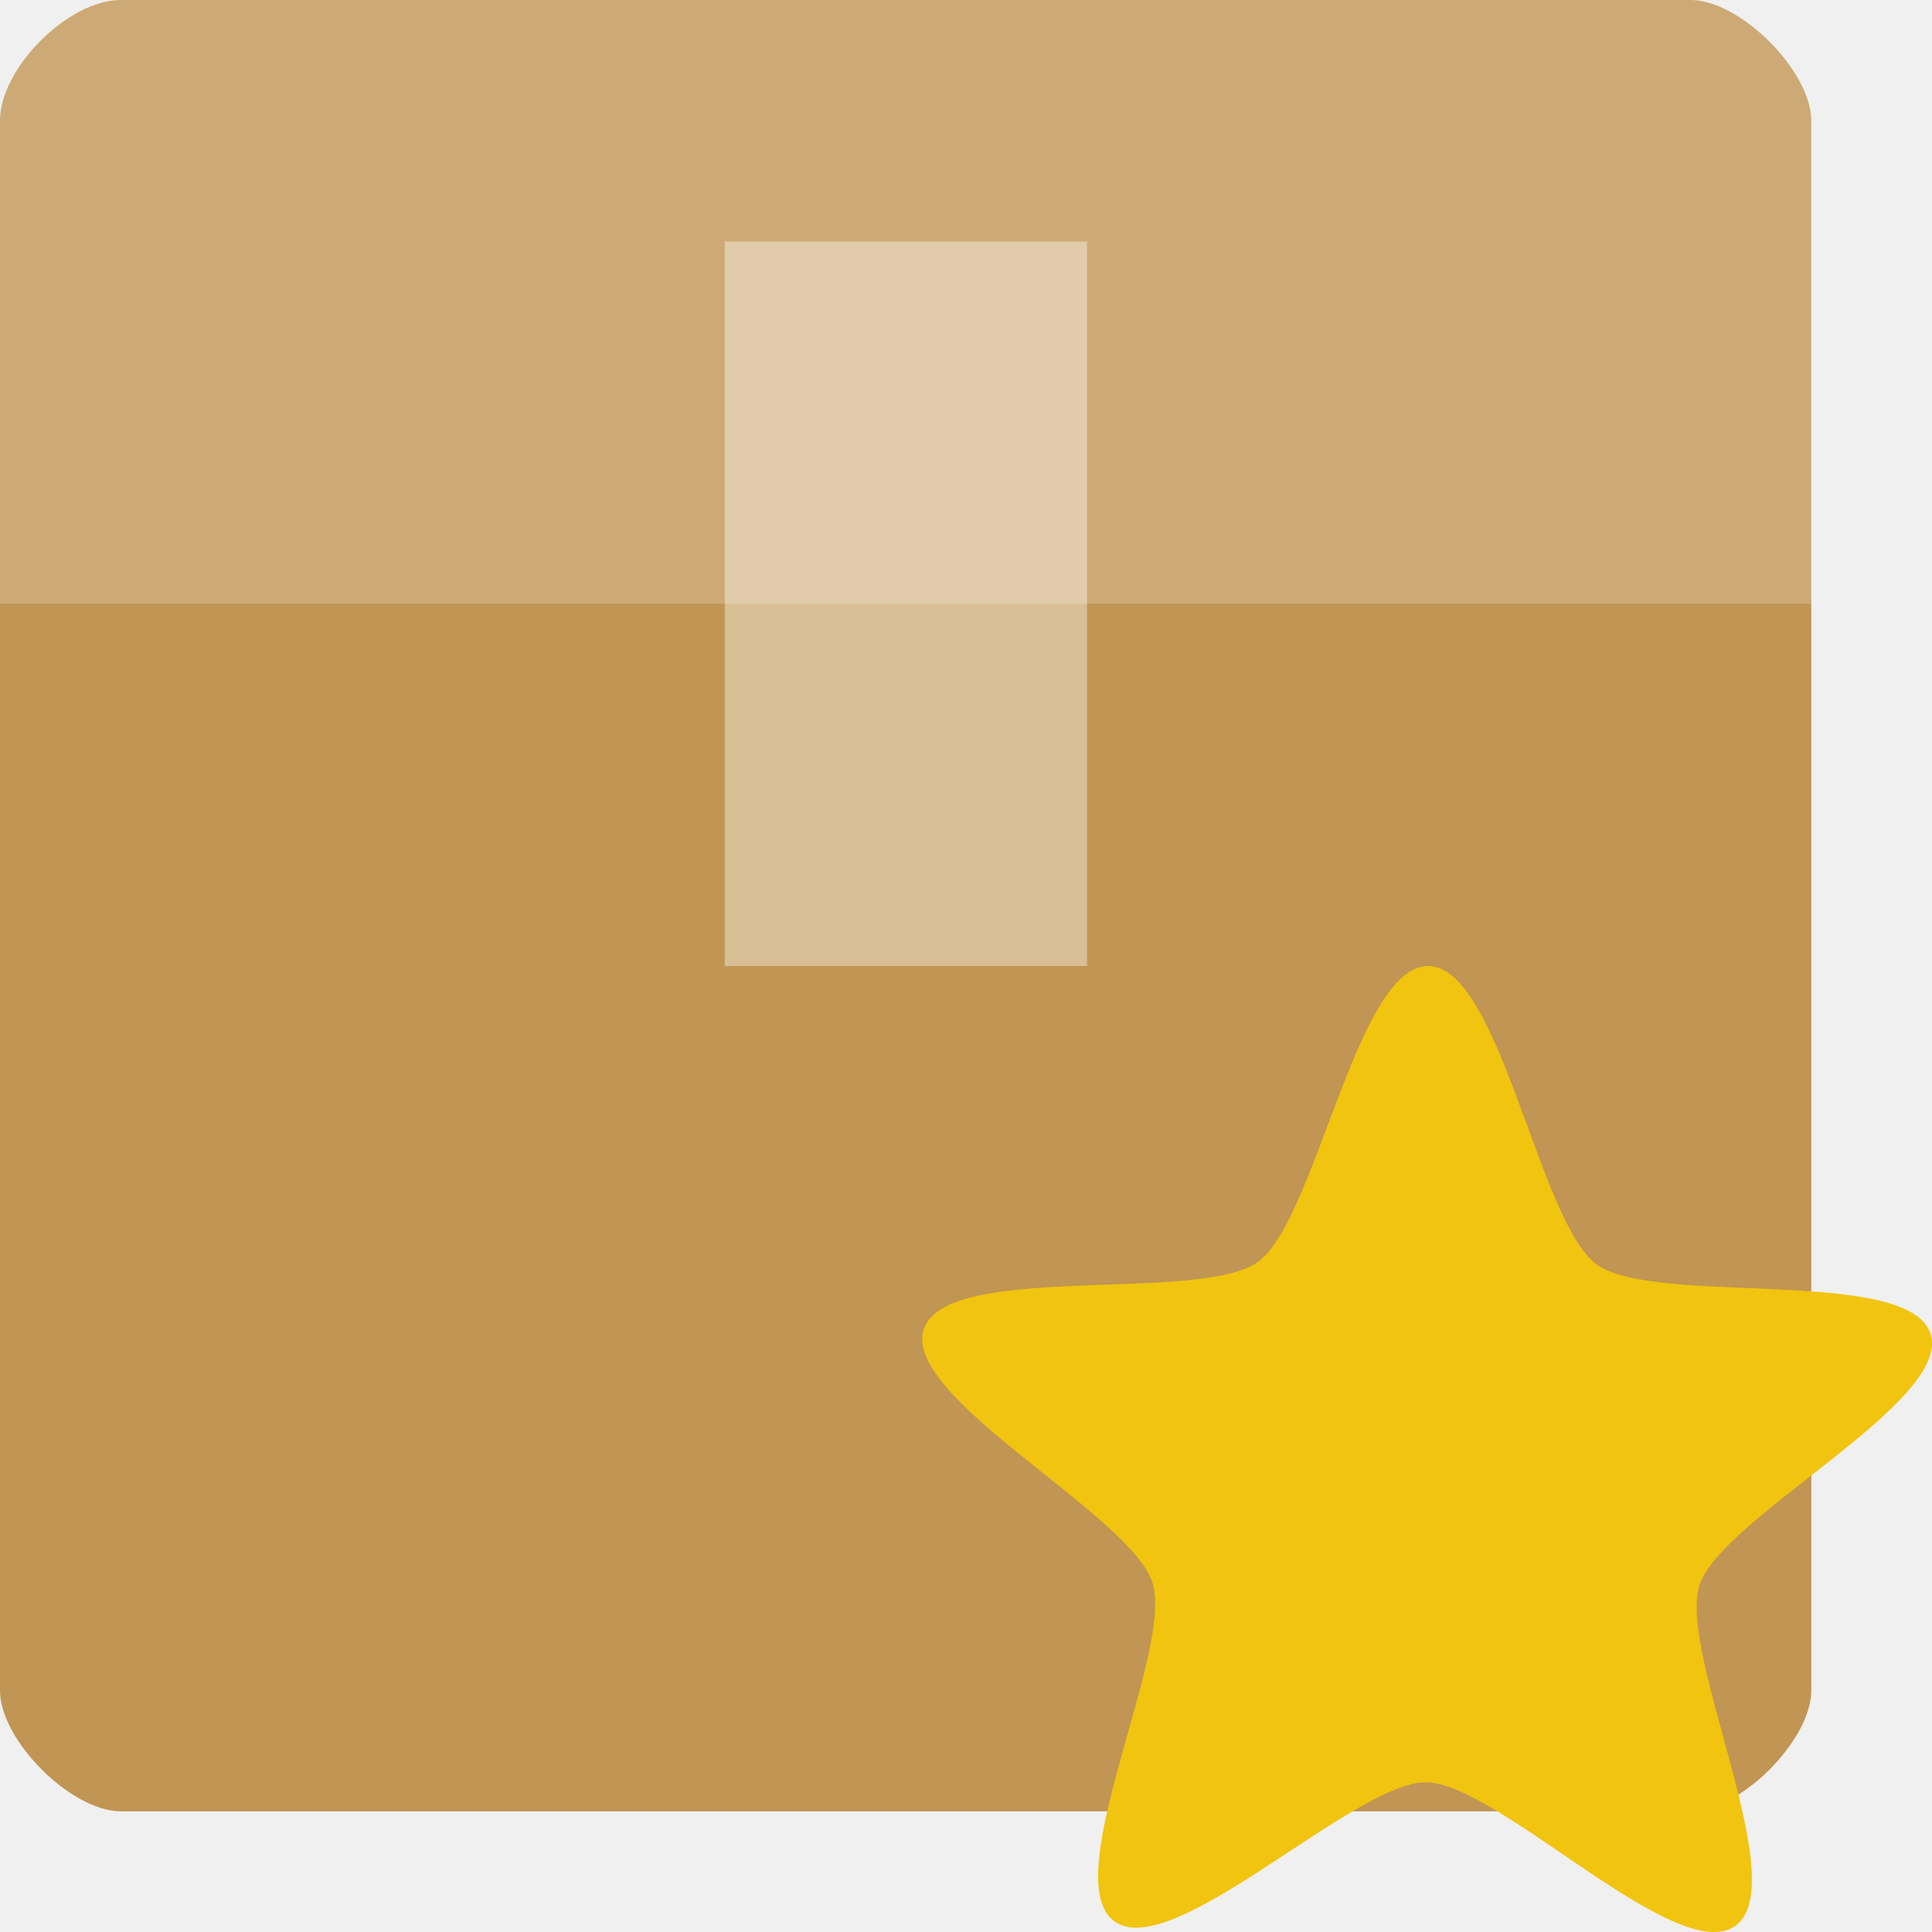
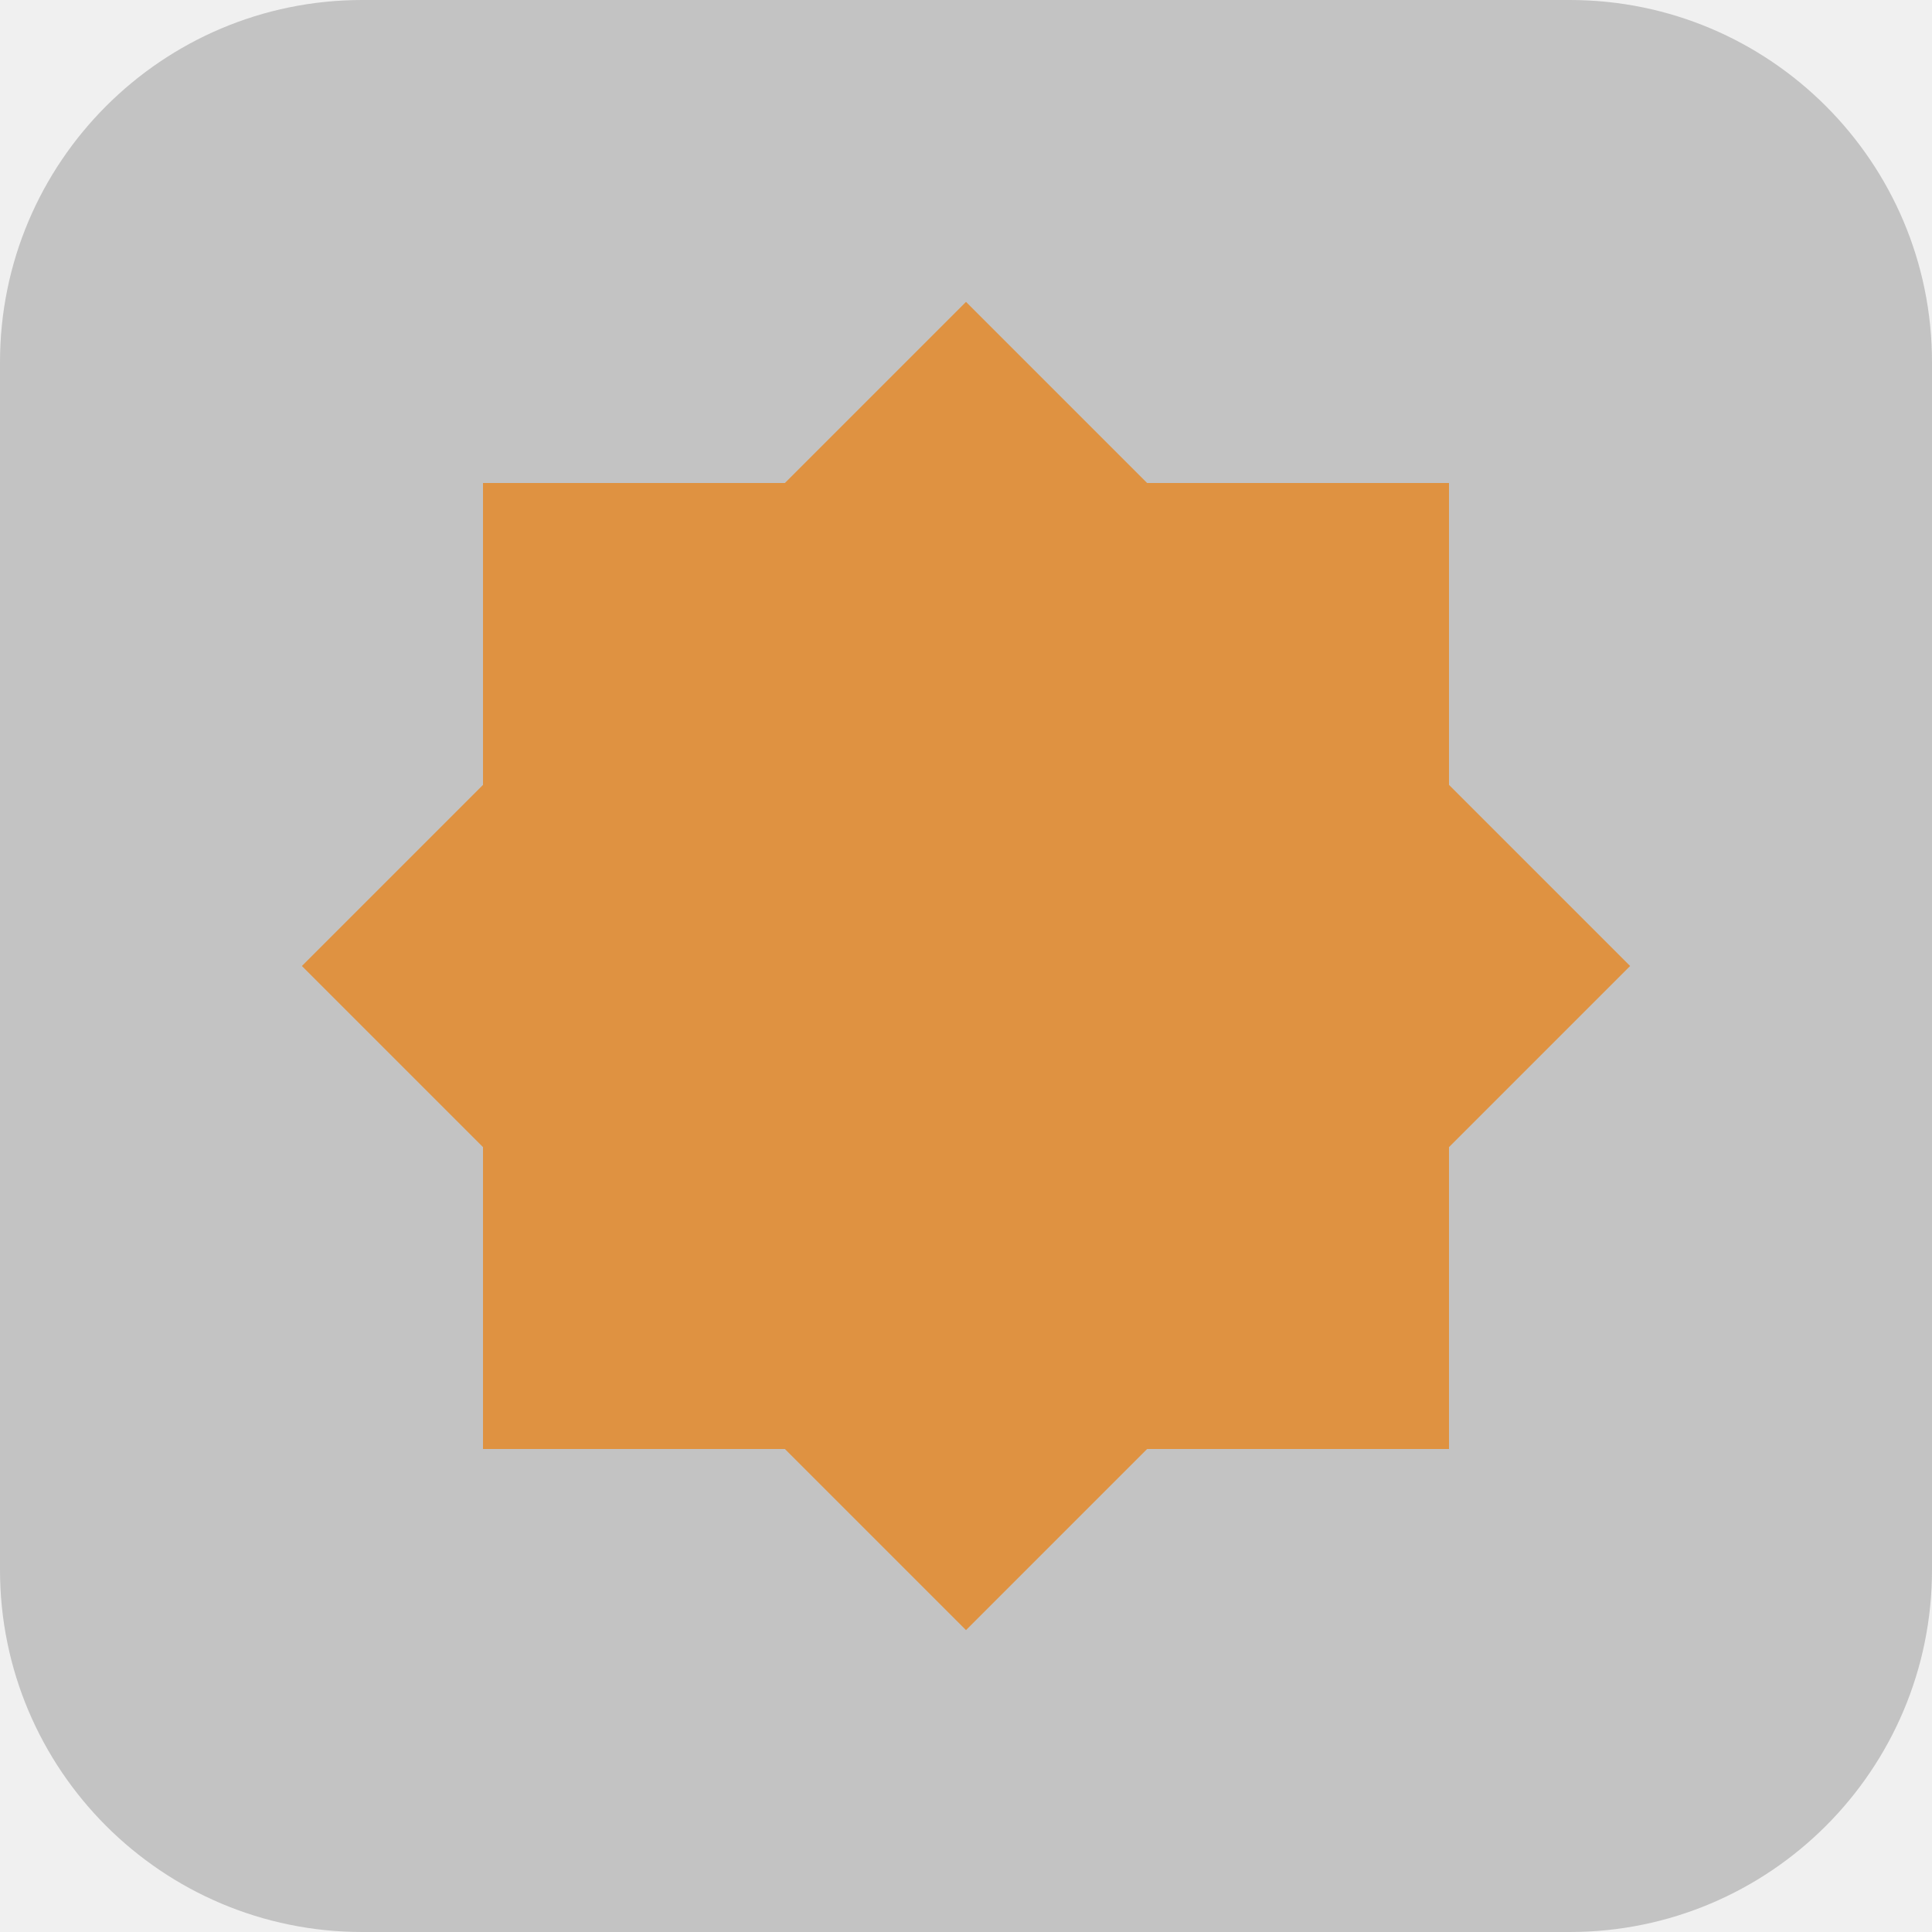
- <svg xmlns="http://www.w3.org/2000/svg" viewBox="0 0 16 16">
-   <g transform="matrix(.42328 0 0 .42328 -2.53968 7.61905)">
-     <path d="m 8.363 -18 c -1.029 0 -2.363 1.334 -2.363 2.363 l 0 30.713 c 0 0.971 1.391 2.363 2.363 2.363 l 30.713 0 c 0.971 0 2.362 -1.391 2.362 -2.363 l 0 -30.713 c 0 -0.971 -1.391 -2.363 -2.362 -2.363 z" style="fill:#c19553" />
-   </g>
-   <g transform="matrix(.42328 0 0 .42328 -2.53968 -2.53968)" style="fill:#fff">
-     <path d="m 8.363 6 c -1.029 0 -2.363 1.334 -2.363 2.363 l 0 9.45 c 4 0 31.438 0 35.438 0 l 0 -9.45 c 0 -0.971 -1.391 -2.363 -2.362 -2.363 z" style="fill-opacity:0.196" />
-     <path d="m 20.18 10.725 0 14.175 7.088 0 0 -14.175 z" style="fill-opacity:0.392" />
-   </g>
-   <path d="m 11.828 8 c -0.595 -0.002 -0.929 2.104 -1.411 2.451 -0.482 0.347 -2.581 -0.007 -2.767 0.557 -0.186 0.565 1.713 1.532 1.894 2.099 0.181 0.566 -0.795 2.453 -0.316 2.804 0.48 0.351 1.987 -1.154 2.581 -1.151 0.594 0.002 2.081 1.536 2.563 1.189 0.482 -0.348 -0.483 -2.258 -0.297 -2.823 0.186 -0.565 2.094 -1.514 1.913 -2.08 -0.182 -0.566 -2.288 -0.224 -2.767 -0.576 c -0.479 -0.351 -0.799 -2.468 -1.393 -2.47" style="fill:#f1c40f;fill-opacity:1;color:#000" />
+ <svg xmlns="http://www.w3.org/2000/svg" width="16" height="16" version="1.1" viewBox="0 0 16 16">
+   <rect width="16" height="16" ry="3" style="fill:#c3c3c3;paint-order:normal" />
+   <path d="m8 2.5-1.5 1.5h-2.5v2.5l-1.5 1.5 1.5 1.5v2.5h2.5l1.5 1.5 1.5-1.5h2.5v-2.5l1.5-1.5-1.5-1.5v-2.5h-2.5l-1.5-1.5z" style="fill:#df9241;paint-order:normal" />
</svg>
